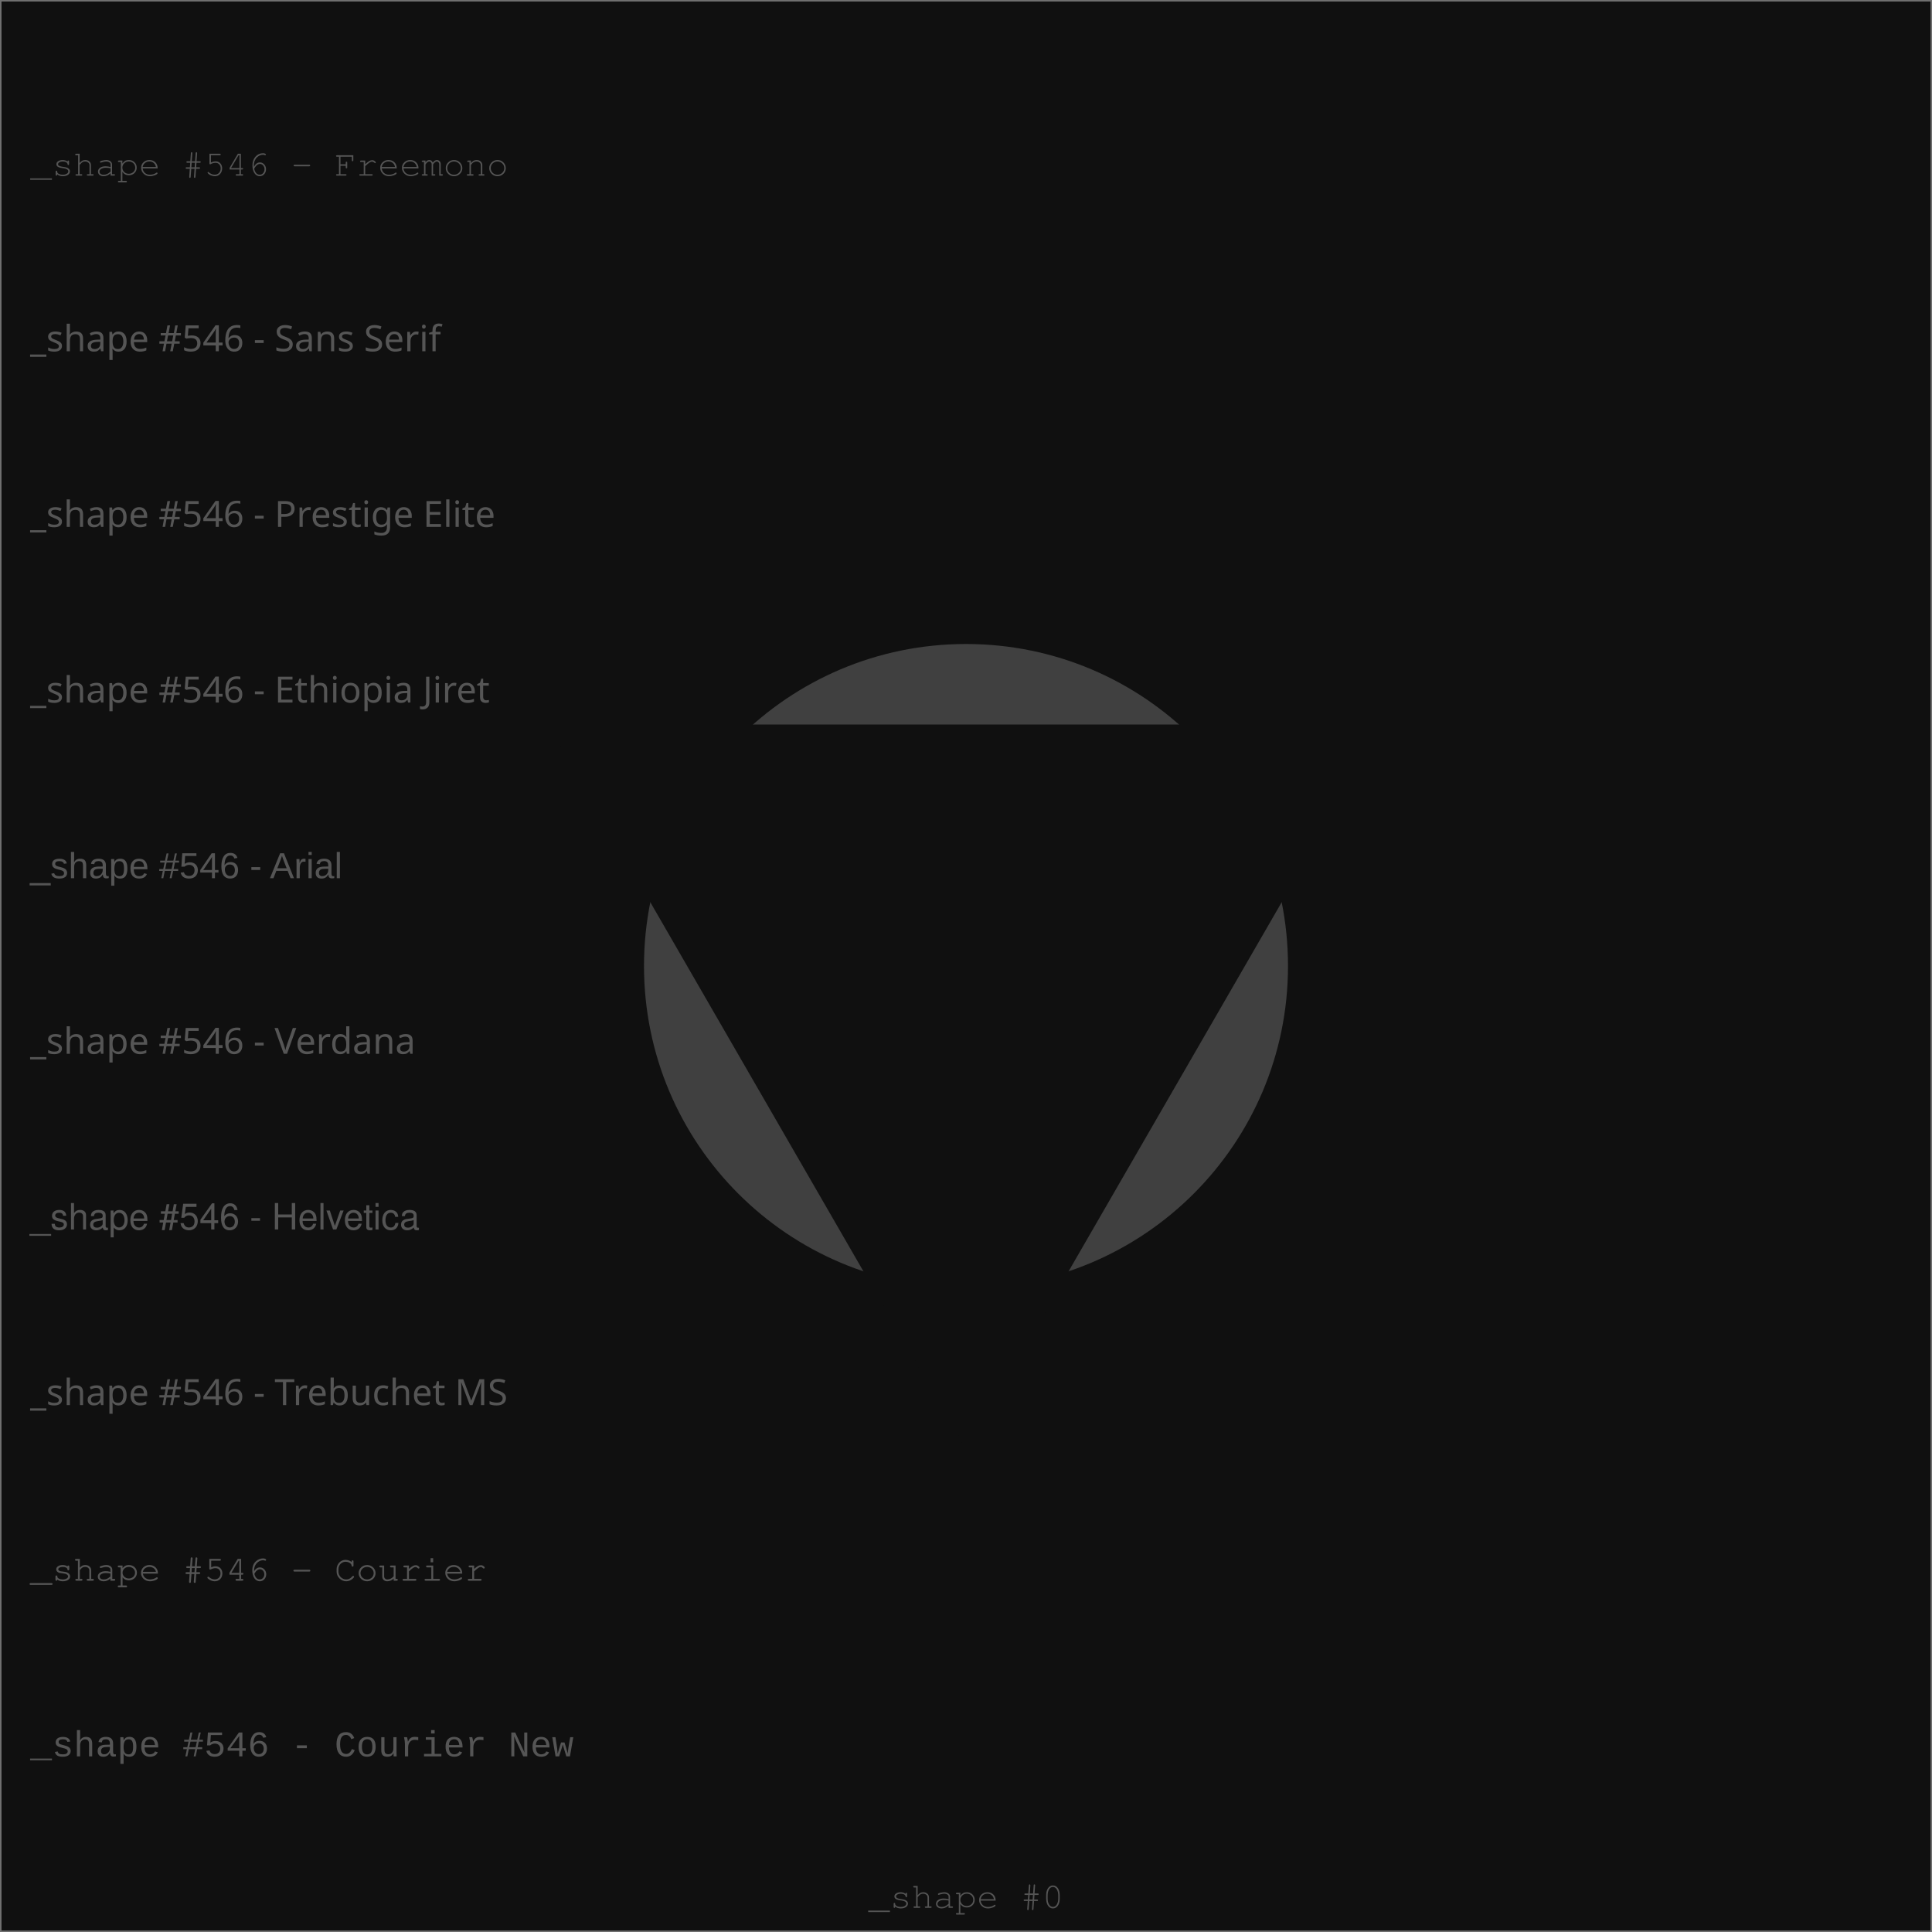
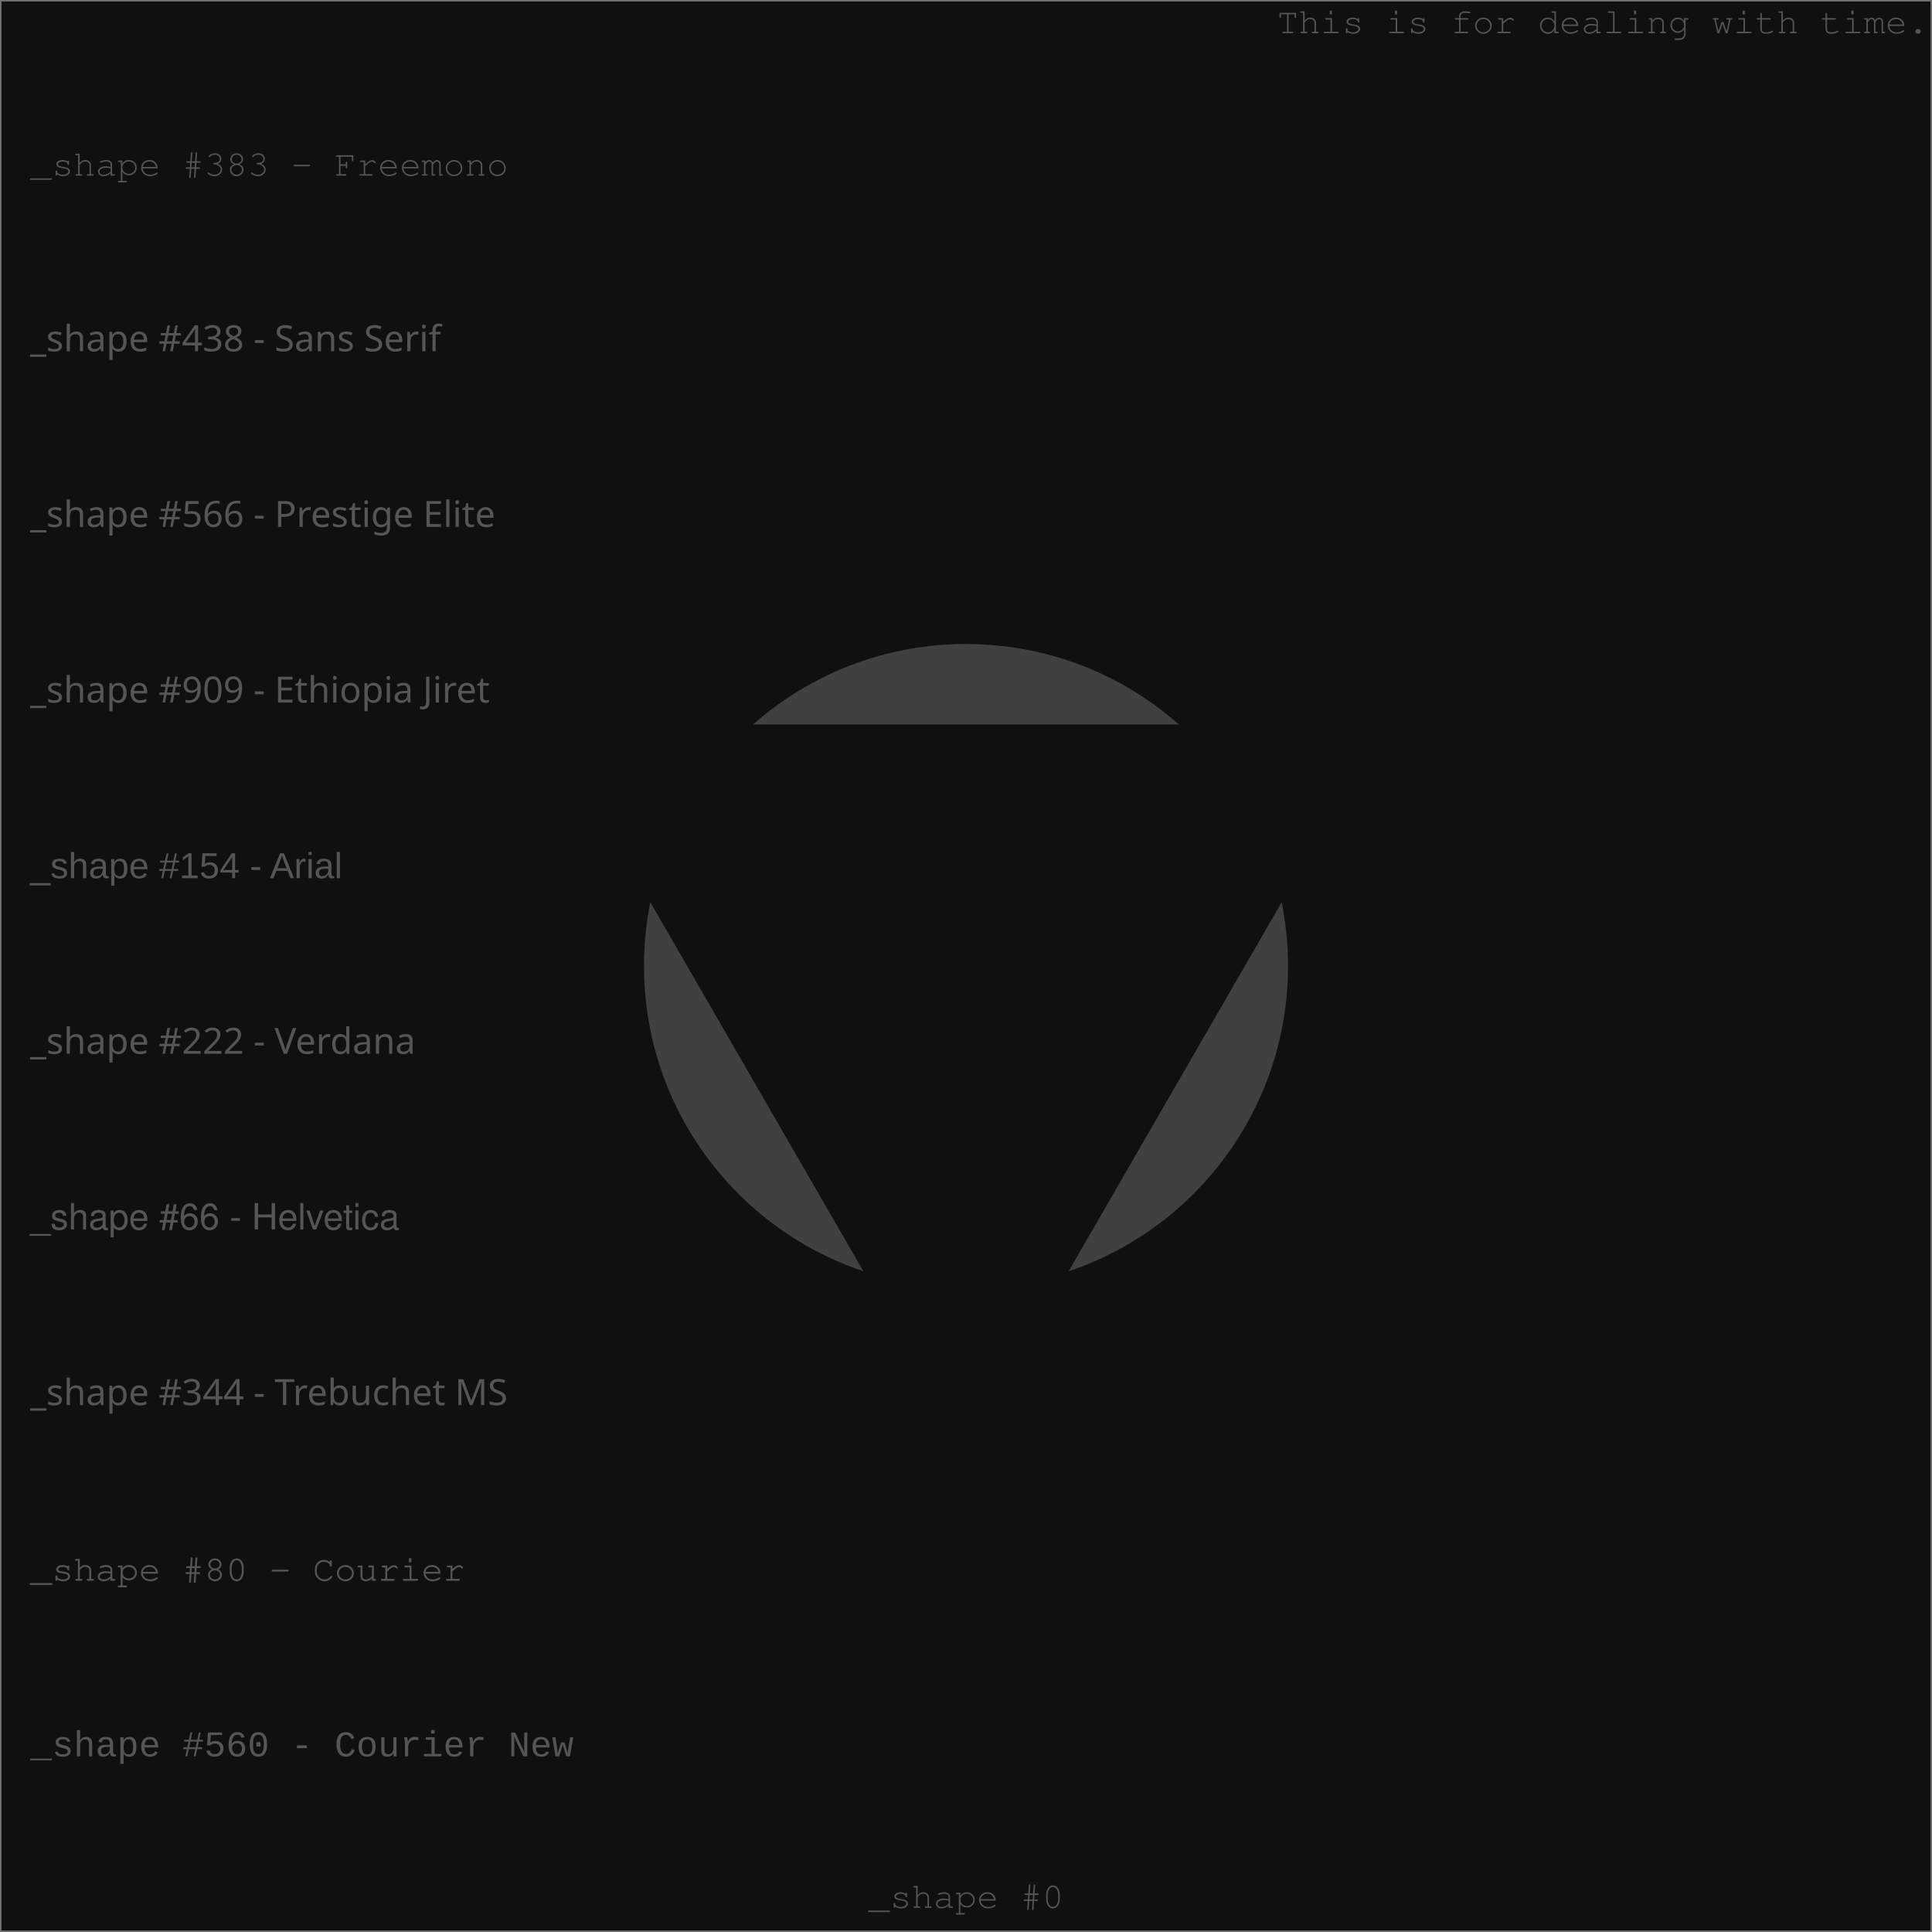
<svg xmlns="http://www.w3.org/2000/svg" width="640" height="640" viewport-fill="#000">
  <defs>
    <style type="text/css">text{ font-family: Freemono, Sans, Arial; fill: #555} 
</style>
  </defs>
  <rect x="0" y="0" width="640" height="640" fill="#101010" stroke="#707070" />
  <circle cx="320" cy="320" r="106.667" fill="#404040" />
-   <text x="10" y="58.182" style="font-family: Freemono" fill="#404040">_shape #546 - Freemono</text>
-   <text x="10" y="116.364" style="font-family: Sans Serif" fill="#404040">_shape #546 - Sans Serif</text>
-   <text x="10" y="174.545" style="font-family: Prestige Elite" fill="#404040">_shape #546 - Prestige Elite</text>
-   <text x="10" y="232.727" style="font-family: Ethiopia Jiret" fill="#404040">_shape #546 - Ethiopia Jiret</text>
-   <text x="10" y="290.909" style="font-family: Arial" fill="#404040">_shape #546 - Arial</text>
-   <text x="10" y="349.091" style="font-family: Verdana" fill="#404040">_shape #546 - Verdana</text>
-   <text x="10" y="407.273" style="font-family: Helvetica" fill="#404040">_shape #546 - Helvetica</text>
-   <text x="10" y="465.455" style="font-family: Trebuchet MS" fill="#404040">_shape #546 - Trebuchet MS</text>
-   <text x="10" y="523.636" style="font-family: Courier" fill="#404040">_shape #546 - Courier</text>
-   <text x="10" y="581.818" style="font-family: Courier New" fill="#404040">_shape #546 - Courier New</text>
+   <text x="639" y="11" text-anchor="end">This is for dealing with time.</text>
+   <text x="10" y="58.182" style="font-family: Freemono" class="style" fill="#404040">_shape #383 - Freemono</text>
+   <text x="10" y="116.364" style="font-family: Sans Serif" class="style" fill="#404040">_shape #438 - Sans Serif</text>
+   <text x="10" y="174.545" style="font-family: Prestige Elite" class="style" fill="#404040">_shape #566 - Prestige Elite</text>
+   <text x="10" y="232.727" style="font-family: Ethiopia Jiret" class="style" fill="#404040">_shape #909 - Ethiopia Jiret</text>
+   <text x="10" y="290.909" style="font-family: Arial" class="style" fill="#404040">_shape #154 - Arial</text>
+   <text x="10" y="349.091" style="font-family: Verdana" class="style" fill="#404040">_shape #222 - Verdana</text>
+   <text x="10" y="407.273" style="font-family: Helvetica" class="style" fill="#404040">_shape #66 - Helvetica</text>
+   <text x="10" y="465.455" style="font-family: Trebuchet MS" class="style" fill="#404040">_shape #344 - Trebuchet MS</text>
+   <text x="10" y="523.636" style="font-family: Courier" class="style" fill="#404040">_shape #80 - Courier</text>
+   <text x="10" y="581.818" style="font-family: Courier New" class="style" fill="#404040">_shape #560 - Courier New</text>
  <path d="M320,480L458.564,240L181.436,240Z" fill="#101010" />
  <text x="320" y="632" text-anchor="middle" fill="#606060">_shape #0</text>
</svg>
